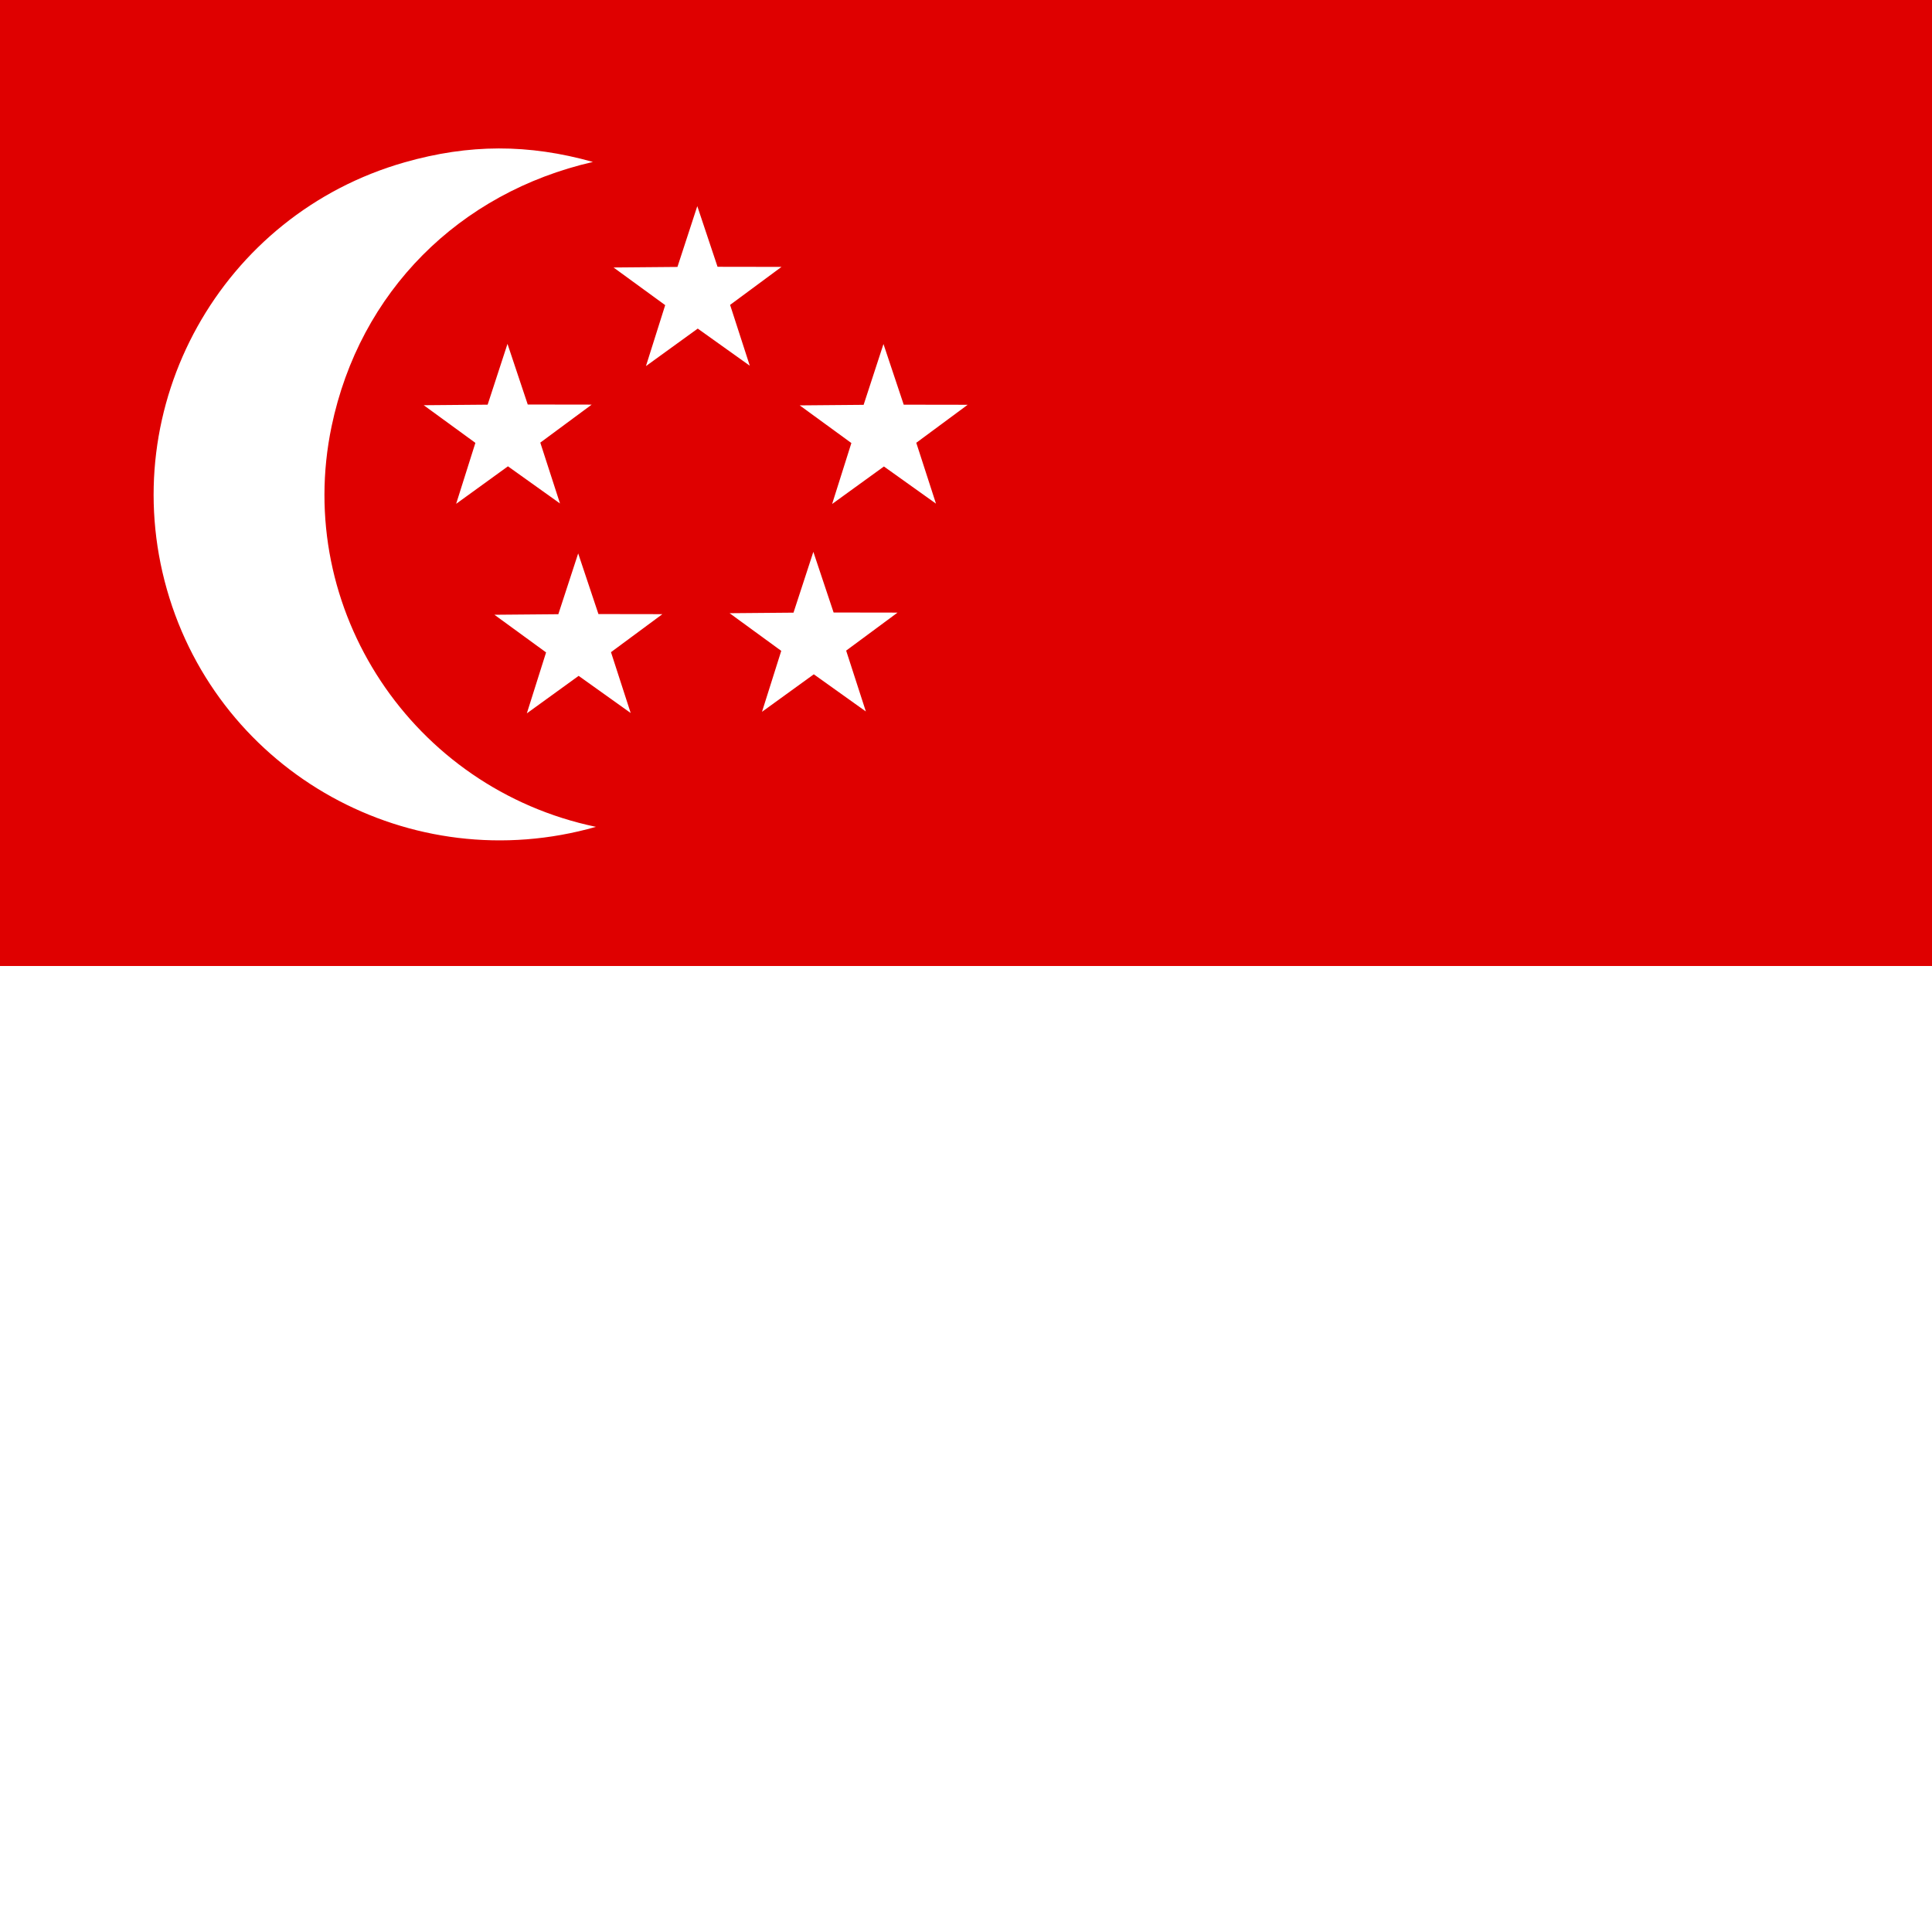
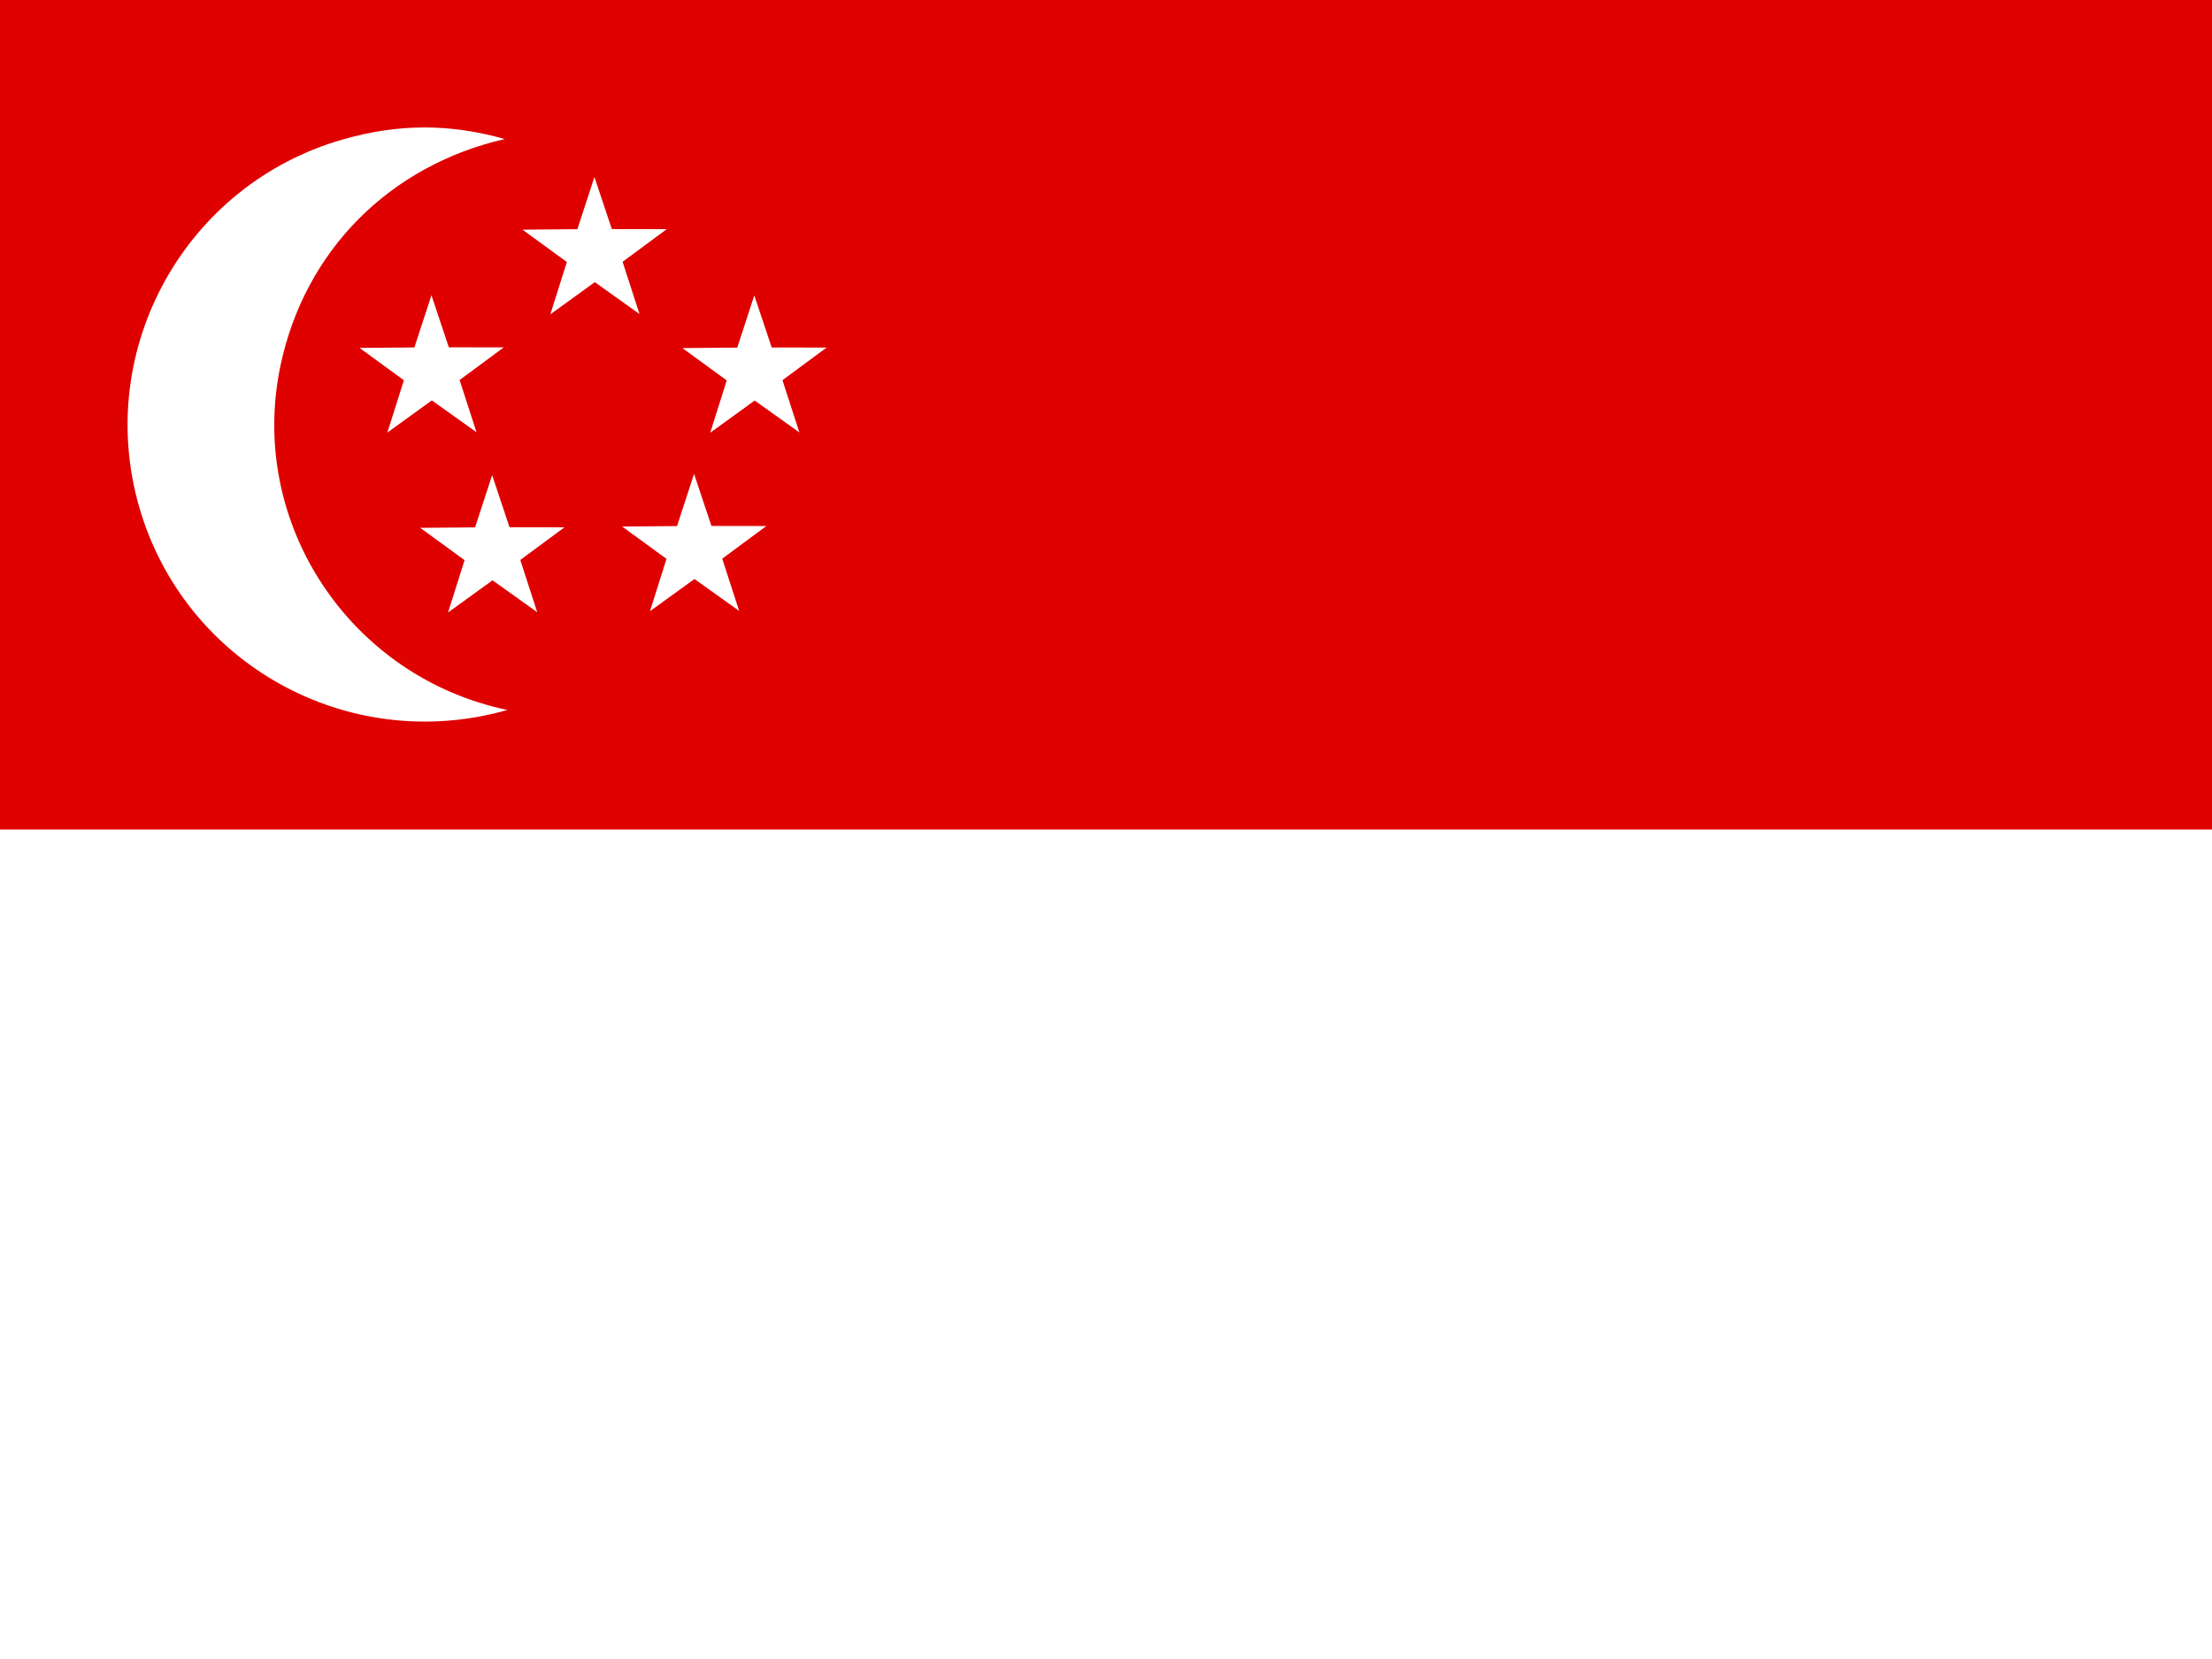
- <svg xmlns="http://www.w3.org/2000/svg" id="svg378" height="512" width="512" version="1" y="0" x="0">
+ <svg xmlns="http://www.w3.org/2000/svg" id="svg378" height="480" width="640" version="1" y="0" x="0">
  <defs id="defs380">
-     <clipPath id="clipPath5047" clipPathUnits="userSpaceOnUse">
-       <rect id="rect5049" fill-opacity="0.67" height="708.66" width="708.66" y="-0" x="27.682" />
+     <clipPath id="clipPath15251" clipPathUnits="userSpaceOnUse">
+       <rect id="rect15253" fill-opacity="0.67" height="480" width="640" y="0" x="0" />
    </clipPath>
  </defs>
-   <g id="flag" fill-rule="evenodd" clip-path="url(#clipPath5047)" transform="matrix(.72249 0 0 .72249 -20 .0000024116)">
-     <rect id="rect149" height="708.66" width="1063" y="0" x="0" stroke-width="1pt" fill="#fff" />
-     <rect id="rect148" height="354.33" width="1063" y="0" x="0" stroke-width="1pt" fill="#df0000" />
-     <path id="path141" d="m263.4 473.62c-23.186 5.316-40.414 22.484-45.285 45.826-6.618 31.712 14.039 62.762 45.812 69.39-32.101 9.152-65.273-9.301-74.341-41.106-9.067-31.804 9.386-64.976 41.191-74.044 11.165-3.184 21.444-3.204 32.623-0.066z" transform="matrix(2.1168 0 0 2.1168 -312.4 -943.16)" stroke-width=".524" fill="#fff" />
-     <polygon id="polygon142" transform="matrix(1.8341 0 0 1.8341 -255.13 -795.56)" points="249.27 522.33 238.94 514.8 251.72 514.69 255.69 502.53 259.74 514.66 272.53 514.68 262.25 522.28 266.19 534.45 266.19 534.45 255.78 527.02 245.42 534.52" stroke-width=".524" fill="#fff" />
-     <polygon id="polygon144" transform="matrix(1.8341 0 0 1.8341 -229.2 -718.7)" points="249.27 522.33 238.94 514.8 251.72 514.69 255.69 502.53 259.74 514.66 272.53 514.68 262.25 522.28 266.19 534.45 266.19 534.45 255.78 527.02 245.42 534.52" stroke-width=".524" fill="#fff" />
-     <polygon id="polygon145" transform="matrix(1.8341 0 0 1.8341 -142.94 -719.27)" points="249.27 522.33 238.94 514.8 251.72 514.69 255.69 502.53 259.74 514.66 272.53 514.68 262.25 522.28 266.19 534.45 266.19 534.45 255.78 527.02 245.42 534.52" stroke-width=".524" fill="#fff" />
-     <polygon id="polygon146" transform="matrix(1.8341 0 0 1.8341 -117.22 -795.5)" points="249.27 522.33 238.94 514.8 251.72 514.69 255.69 502.53 259.74 514.66 272.53 514.68 262.25 522.28 266.19 534.45 266.19 534.45 255.78 527.02 245.42 534.52" stroke-width=".524" fill="#fff" />
-     <polygon id="polygon147" transform="matrix(1.8341 0 0 1.8341 -185.51 -846.08)" points="249.27 522.33 238.94 514.8 251.72 514.69 255.69 502.53 259.74 514.66 272.53 514.68 262.25 522.28 266.19 534.45 266.19 534.45 255.78 527.02 245.42 534.52" stroke-width=".524" fill="#fff" />
+   <g id="flag" clip-path="url(#clipPath15251)">
+     <g id="g15168" fill-rule="evenodd" transform="matrix(.9375 0 0 .9375 -1.2495 -.0000022609)">
+       <rect id="rect149" height="512" width="768" y="0" x="-20" stroke-width="1pt" fill="#fff" />
+       <rect id="rect148" height="256" width="768" y="0" x="-20" stroke-width="1pt" fill="#df0000" />
+       <path id="path141" d="m157.12 42.909c-35.46 8.13-61.807 34.386-69.256 70.081-10.121 48.5 21.466 95.99 70.066 106.12-49.1 14-99.829-14.22-113.7-62.86-13.863-48.64 14.358-99.372 63-113.24 17.075-4.869 32.795-4.9 49.892-0.101z" stroke-width=".524" fill="#fff" />
+       <polygon id="polygon142" transform="matrix(1.3251 0 0 1.3251 -204.33 -574.79)" points="262.25 522.28 266.19 534.45 266.19 534.45 255.78 527.02 245.42 534.52 249.27 522.33 238.94 514.8 251.72 514.69 255.69 502.53 259.74 514.66 272.53 514.68" stroke-width=".524" fill="#fff" />
+       <polygon id="polygon144" transform="matrix(1.3251 0 0 1.3251 -185.6 -519.26)" points="262.25 522.28 266.19 534.45 266.19 534.45 255.78 527.02 245.42 534.52 249.27 522.33 238.94 514.8 251.72 514.69 255.69 502.53 259.74 514.66 272.53 514.68" stroke-width=".524" fill="#fff" />
+       <polygon id="polygon145" transform="matrix(1.3251 0 0 1.3251 -123.28 -519.66)" points="262.25 522.28 266.19 534.45 266.19 534.45 255.78 527.02 245.42 534.52 249.27 522.33 238.94 514.8 251.72 514.69 255.69 502.53 259.74 514.66 272.53 514.68" stroke-width=".524" fill="#fff" />
+       <polygon id="polygon146" transform="matrix(1.3251 0 0 1.3251 -104.69 -574.74)" points="262.25 522.28 266.19 534.45 266.19 534.45 255.78 527.02 245.42 534.52 249.27 522.33 238.94 514.8 251.72 514.69 255.69 502.53 259.74 514.66 272.53 514.68" stroke-width=".524" fill="#fff" />
+       <polygon id="polygon147" transform="matrix(1.3251 0 0 1.3251 -154.03 -611.28)" points="262.25 522.28 266.19 534.45 266.19 534.45 255.78 527.02 245.42 534.52 249.27 522.33 238.94 514.8 251.72 514.69 255.69 502.53 259.74 514.66 272.53 514.68" stroke-width=".524" fill="#fff" />
+     </g>
  </g>
</svg>
